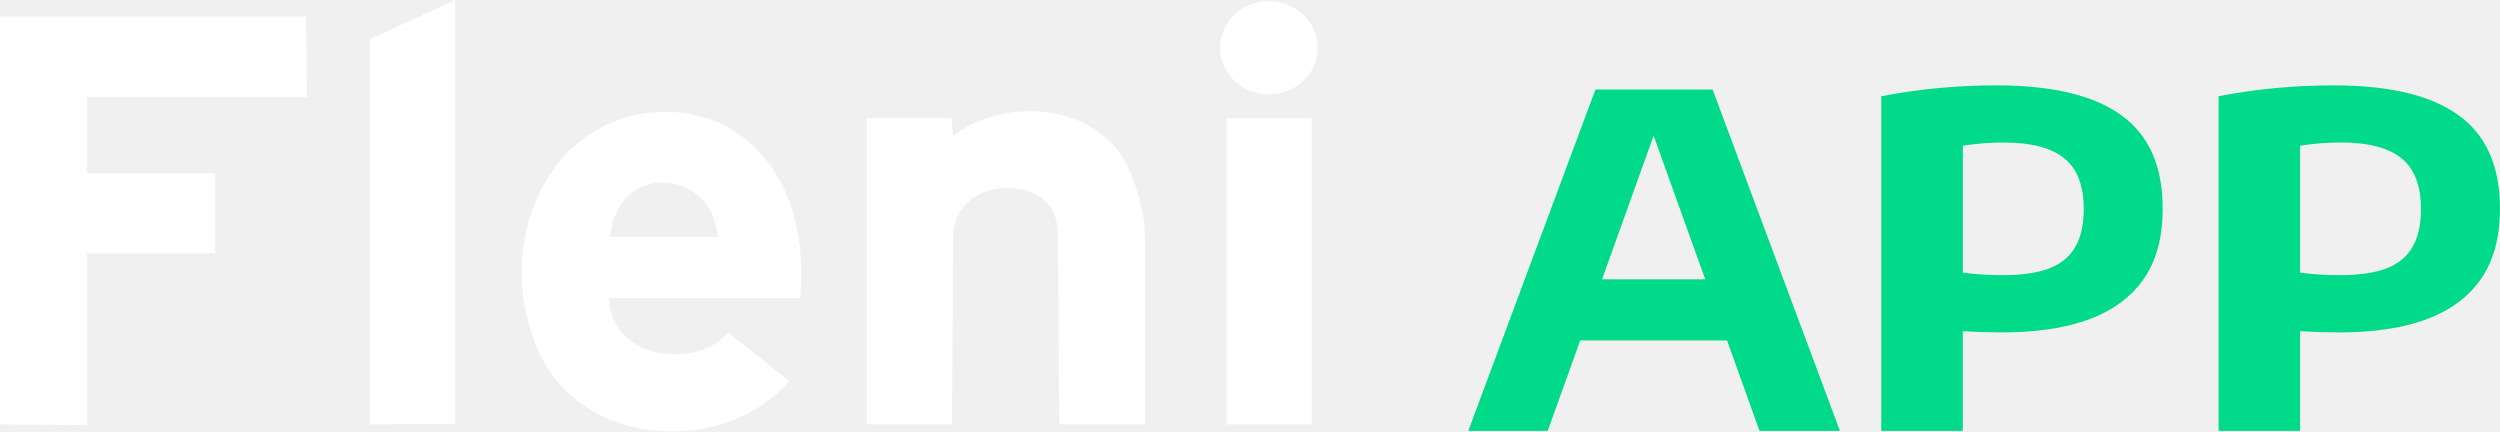
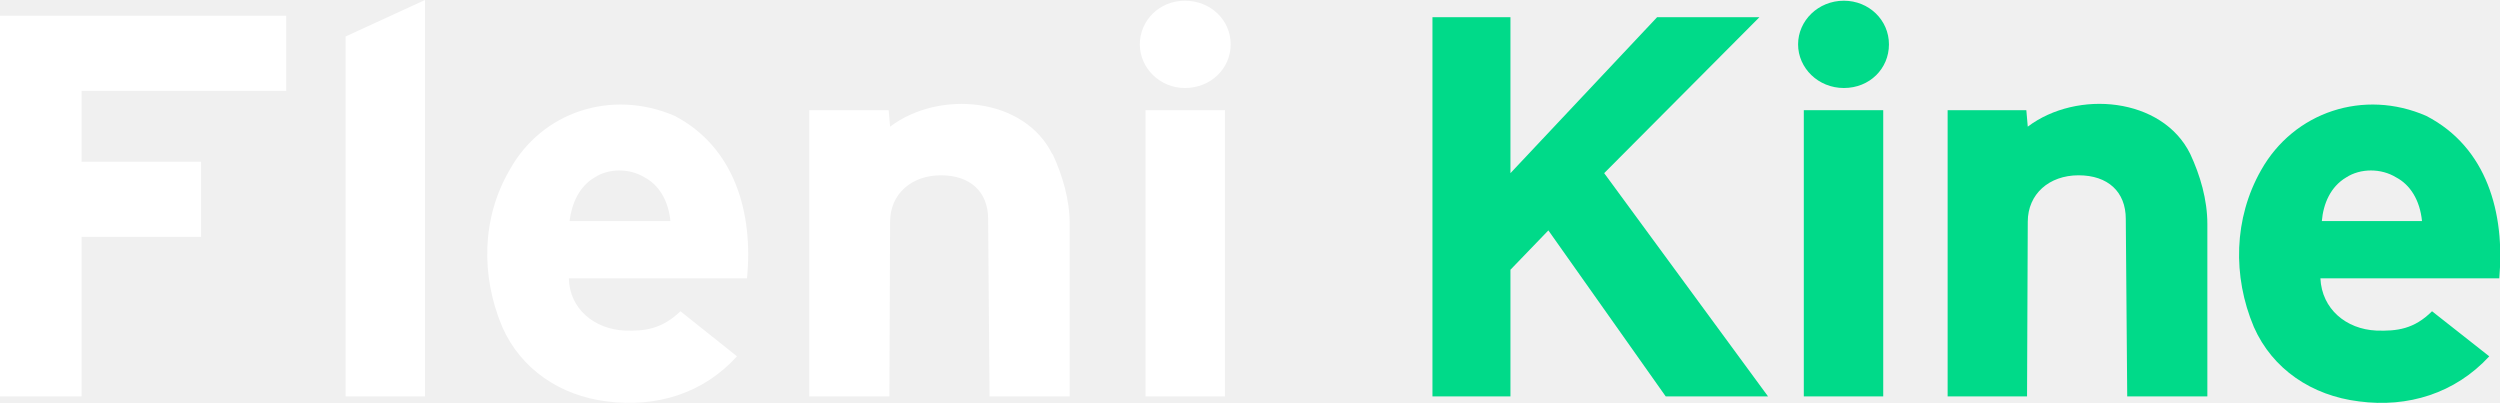
- <svg xmlns="http://www.w3.org/2000/svg" id="Capa_1" data-name="Capa 1" viewBox="0 0 520.96 89.9">
+ <svg xmlns="http://www.w3.org/2000/svg" id="Capa_1" version="1.1" viewBox="0 0 349.4 56.3">
  <defs>
    <style>
-       .cls-1 {
+       .st0 {
        fill: #fff;
      }

-       .cls-2 {
+       .st1 {
        fill: #00da89;
      }
    </style>
  </defs>
-   <path class="cls-1" d="M63.93,20.25l-.12-16.81H0v85l18.12.12v-35.75h26.69v-16.69h-26.69v-15.86h45.81Z" />
-   <path class="cls-1" d="M234.87,34.45c-6.21-12.67-25.2-14.56-36.25-6.16l-.37-3.67h-17.63v63.81h17.75l.25-38.95c0-6.27,4.72-10.3,11.3-10.3s10.55,3.67,10.55,9.59l.25,39.66h17.88v-38.48c0-5.45-1.49-10.89-3.85-15.63h.12v.12Z" />
-   <path class="cls-1" d="M150.46,25.81c-13.9-6.04-29.54-.83-36.87,12.19-6.08,10.66-6.33,23.68-1.49,34.93,4.1,9.47,12.91,15.39,23.34,16.69,10.93,1.3,21.48-1.9,29.05-10.18l-12.66-10.06c-4.1,4.02-7.94,4.5-12.54,4.38-6.7-.36-12.17-4.74-12.41-11.6h39.85c1.37-14.56-2.73-29.24-16.26-36.35ZM127.12,49.37c.37-3.91,1.99-7.7,5.46-9.83,3.23-2.01,7.82-2.01,11.17,0,3.1,1.66,5.34,4.97,5.83,9.83h-22.47Z" />
-   <path class="cls-1" d="M77.09,8.17v80.27l17.75-.12V0l-17.75,8.17Z" />
-   <path class="cls-1" d="M273.35,24.63h-17.75v63.81h17.75V24.63Z" />
-   <path class="cls-1" d="M264.42,19.65c5.62,0,10.18-4.35,10.18-9.71S270.04.24,264.42.24s-10.18,4.35-10.18,9.71,4.56,9.71,10.18,9.71Z" />
-   <path class="cls-2" d="M366.65,89.79l-6.76-18.84h-30.61l-6.76,18.84h-16.55l26.49-71.13h24.42l26.53,71.13h-16.75ZM333.84,58.21h21.5l-10.75-29.94-10.75,29.94Z" />
-   <path class="cls-2" d="M392.04,20.05c7.81-1.51,15.8-2.26,23.99-2.26,11.64,0,20.33,2.08,26.05,6.25,5.73,4.13,8.59,10.61,8.59,19.42s-2.8,15-8.4,19.32c-5.6,4.33-13.99,6.49-25.19,6.49-2.33,0-5.02-.08-8.06-.24v20.76h-16.99V20.05ZM417.23,57.34c4.03,0,7.28-.46,9.74-1.39,2.49-.96,4.32-2.45,5.47-4.47,1.18-2.02,1.78-4.68,1.78-7.98,0-4.81-1.34-8.3-4.03-10.48-2.69-2.21-6.88-3.32-12.57-3.32-2.97,0-5.84.22-8.59.67v26.44c2.56.35,5.29.53,8.2.53Z" />
-   <path class="cls-2" d="M462.32,20.05c7.8-1.51,15.8-2.26,23.99-2.26,11.64,0,20.33,2.08,26.05,6.25,5.73,4.13,8.59,10.61,8.59,19.42s-2.8,15-8.4,19.32c-5.6,4.33-13.99,6.49-25.19,6.49-2.34,0-5.02-.08-8.06-.24v20.76h-16.98V20.05ZM487.51,57.34c4.03,0,7.28-.46,9.74-1.39,2.49-.96,4.32-2.45,5.47-4.47,1.18-2.02,1.77-4.68,1.77-7.98,0-4.81-1.34-8.3-4.03-10.48-2.69-2.21-6.88-3.32-12.57-3.32-2.97,0-5.84.22-8.59.67v26.44c2.56.35,5.29.53,8.21.53Z" />
+   <path class="st0" d="M40,12.7V2.2H0v53.2h11.4c0,0,0-22.3,0-22.3h16.7v-10.5H11.4v-9.9H40Z" />
+   <path class="st0" d="M147.1,21.6c-3.9-8-15.8-9.1-22.7-3.9l-.2-2.3h-11.1v40h11.2l.1-24.4c0-3.9,3-6.5,7.1-6.5s6.6,2.3,6.6,6.1l.2,24.8h11.2v-24.1c0-3.4-1-6.8-2.4-9.8h0Z" />
+   <path class="st0" d="M94.3,16.2c-8.8-3.8-18.6-.6-23.1,7.6-3.9,6.7-4,14.8-1,21.9,2.6,5.9,8.1,9.6,14.6,10.4,6.9.9,13.5-1.1,18.2-6.3l-7.9-6.3c-2.6,2.5-5,2.8-7.8,2.7-4.2-.2-7.7-3-7.8-7.3h24.9C105.3,29.8,102.7,20.6,94.3,16.2ZM79.6,30.9c.3-2.4,1.3-4.8,3.5-6.1,2-1.3,4.9-1.3,7,0,1.9,1,3.3,3.1,3.6,6.1H79.6Z" />
+   <path class="st0" d="M48.3,5.1v50.3h11.1V0L48.3,5.1Z" />
+   <path class="st0" d="M171.2,15.4h-11.1v40h11.1V15.4Z" />
+   <path class="st0" d="M165.6,12.3c3.6,0,6.4-2.7,6.4-6.1s-2.8-6.1-6.4-6.1-6.3,2.8-6.3,6.1S162.1,12.3,165.6,12.3Z" />
+   <g>
+     <path class="st1" d="M306.1,21.5c-3.9-7.9-15.8-9-22.7-3.8l-.2-2.3h-11v40h11.1l.1-24.4c0-3.9,3-6.5,7.1-6.5s6.6,2.3,6.6,6.1l.2,24.8h11.2v-24.1c0-3.4-1-6.8-2.4-9.8H306.1Z" />
+     <path class="st1" d="M306.1,21.5h0s0,0,0,0h0Z" />
+     <path class="st1" d="M339.1,16.2c-8.7-3.8-18.5-.6-23.1,7.6-3.8,6.7-4,14.8-1,21.9,2.6,5.9,8.1,9.6,14.7,10.4,6.8.9,13.4-1.1,18.2-6.3l-8-6.3c-2.5,2.5-4.9,2.8-7.8,2.7-4.2-.2-7.6-3-7.8-7.3h25C350.1,29.8,347.6,20.6,339.1,16.2ZM324.5,30.9c.2-2.4,1.2-4.8,3.4-6.1,2-1.3,4.9-1.3,7,0,1.9,1,3.3,3.1,3.6,6.1H324.5Z" />
+     <rect class="st1" x="252.1" y="15.4" width="11.1" height="40" />
+     <path class="st1" d="M257.7.1c-3.6,0-6.4,2.8-6.4,6.1s2.8,6.1,6.4,6.1,6.3-2.7,6.3-6.1S261.2.1,257.7.1Z" />
+     <polygon class="st1" points="245.9 2.4 231.6 2.4 211.1 24.2 211.1 2.4 200.2 2.4 200.2 55.4 211.1 55.4 211.1 37.7 216.4 32.2 232.8 55.4 247.1 55.4 224.2 24.2 245.9 2.4" />
+   </g>
</svg>
